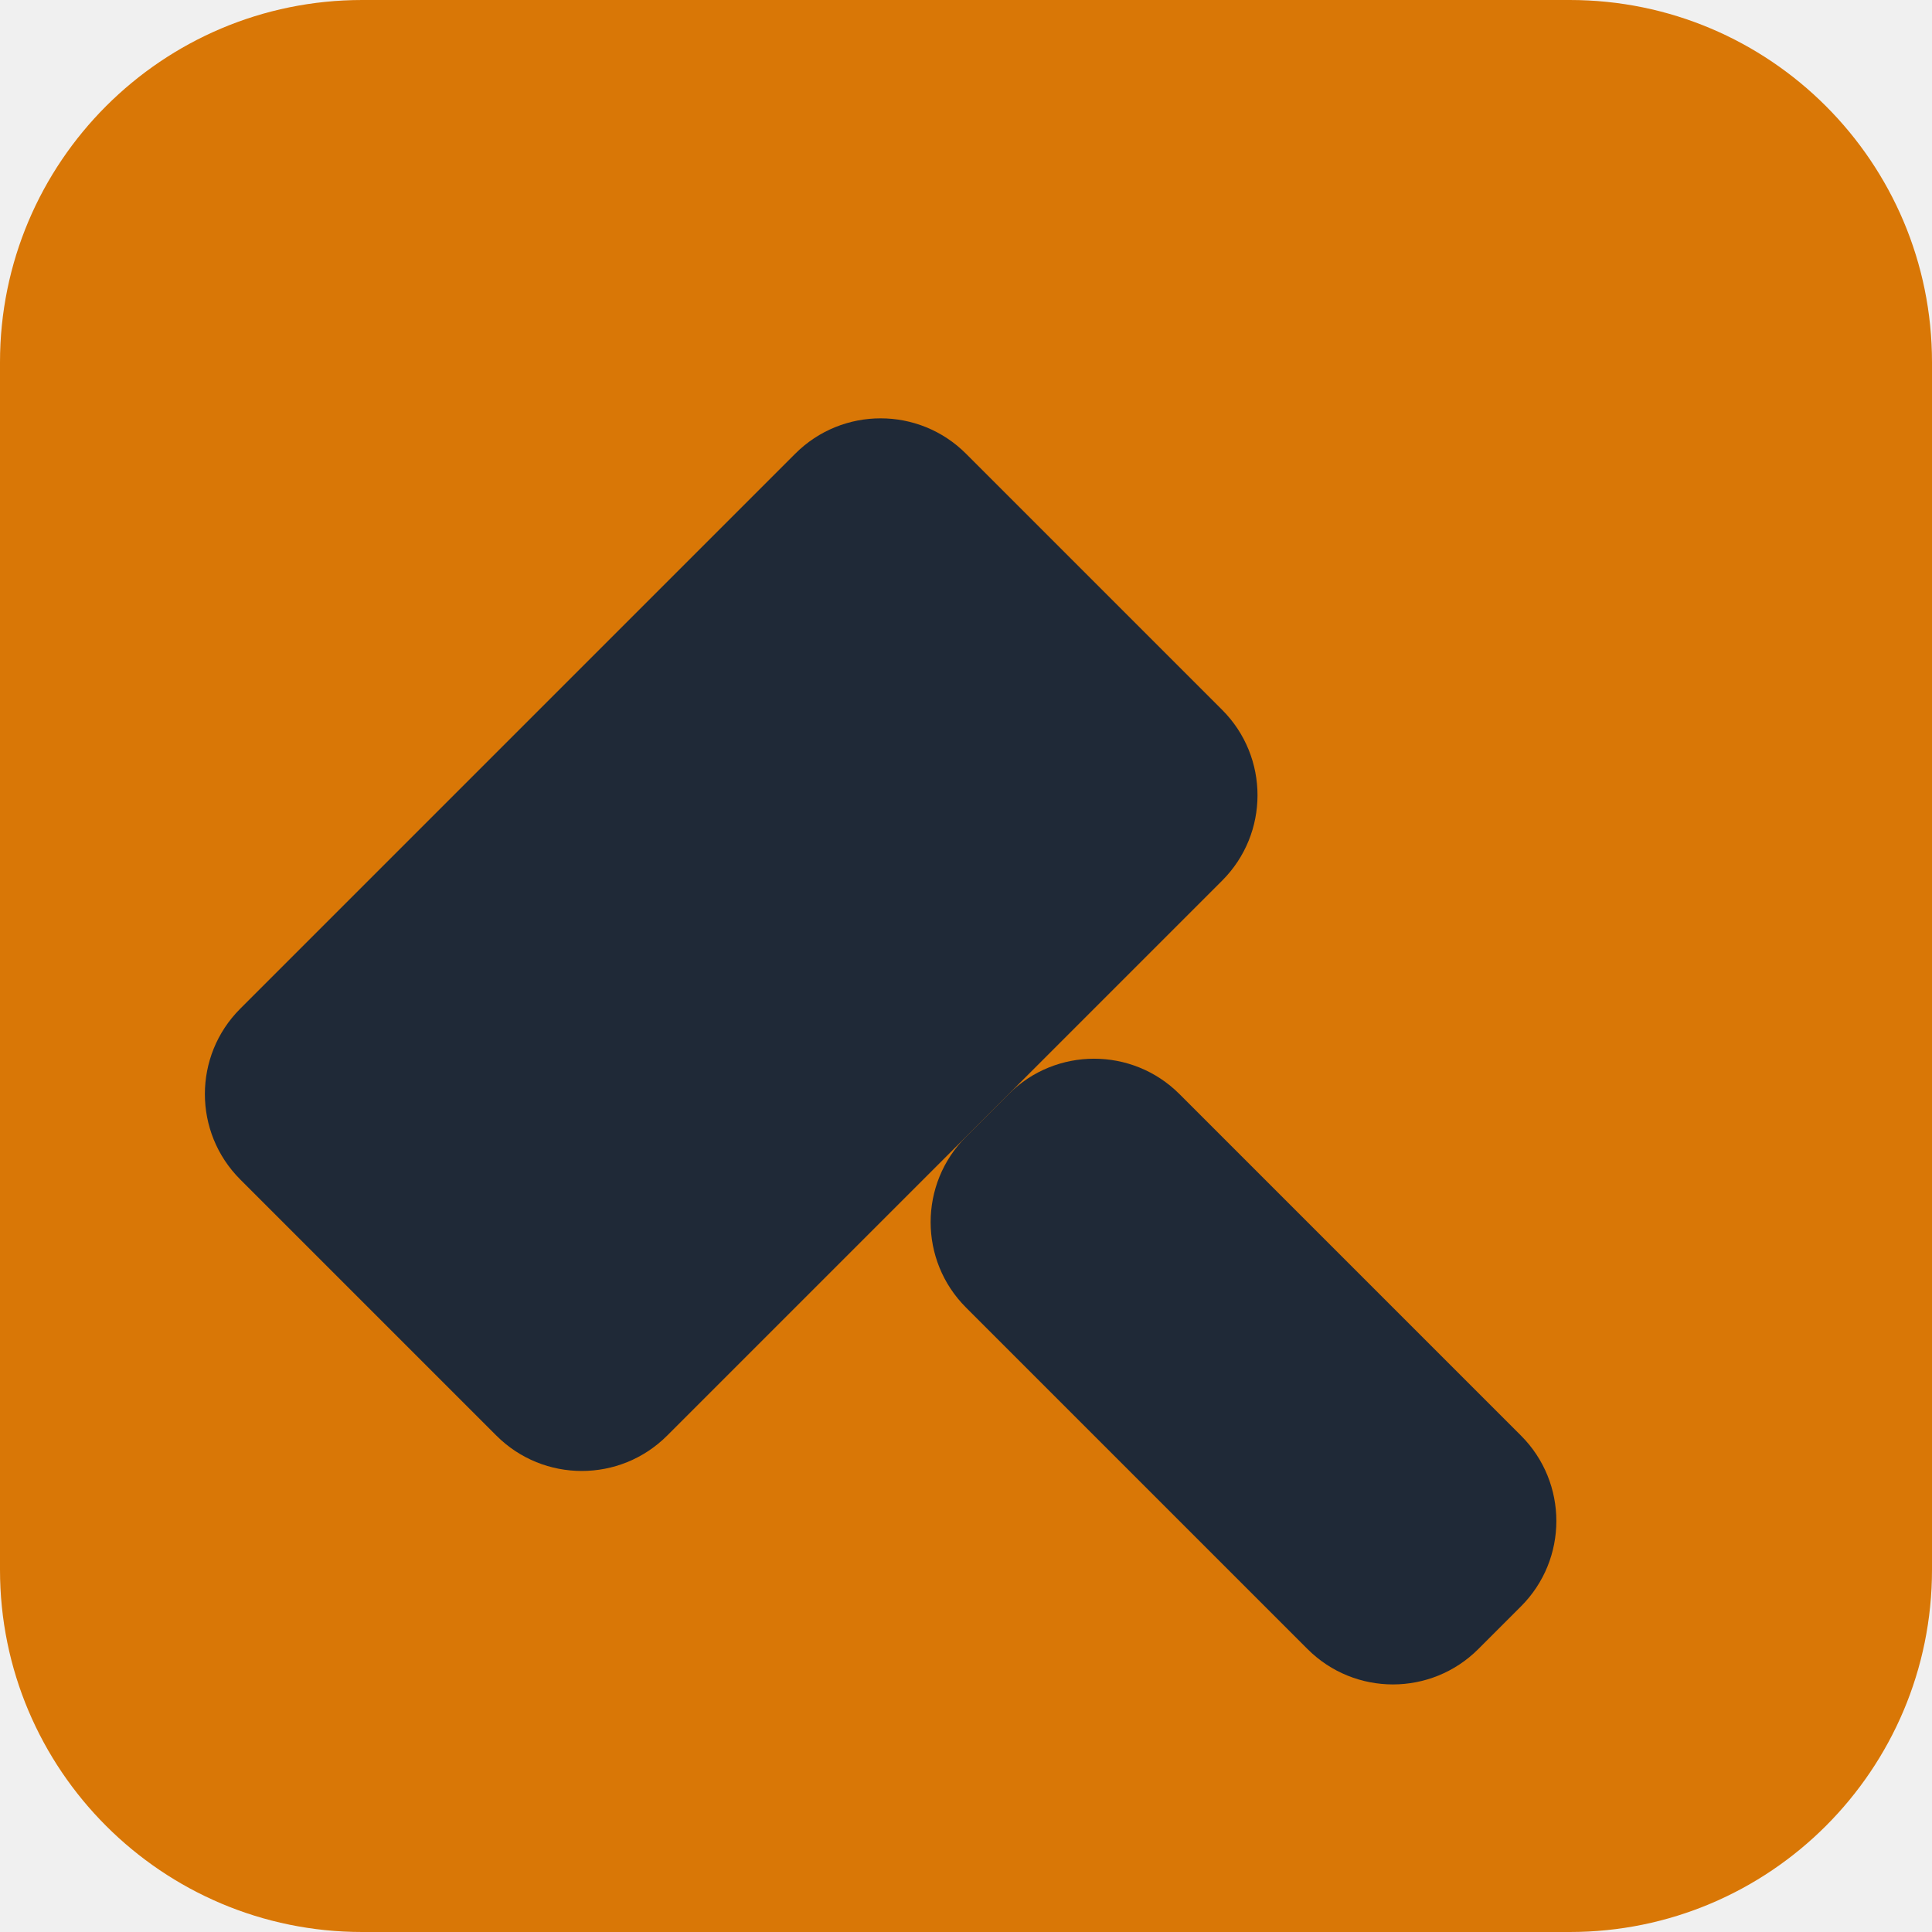
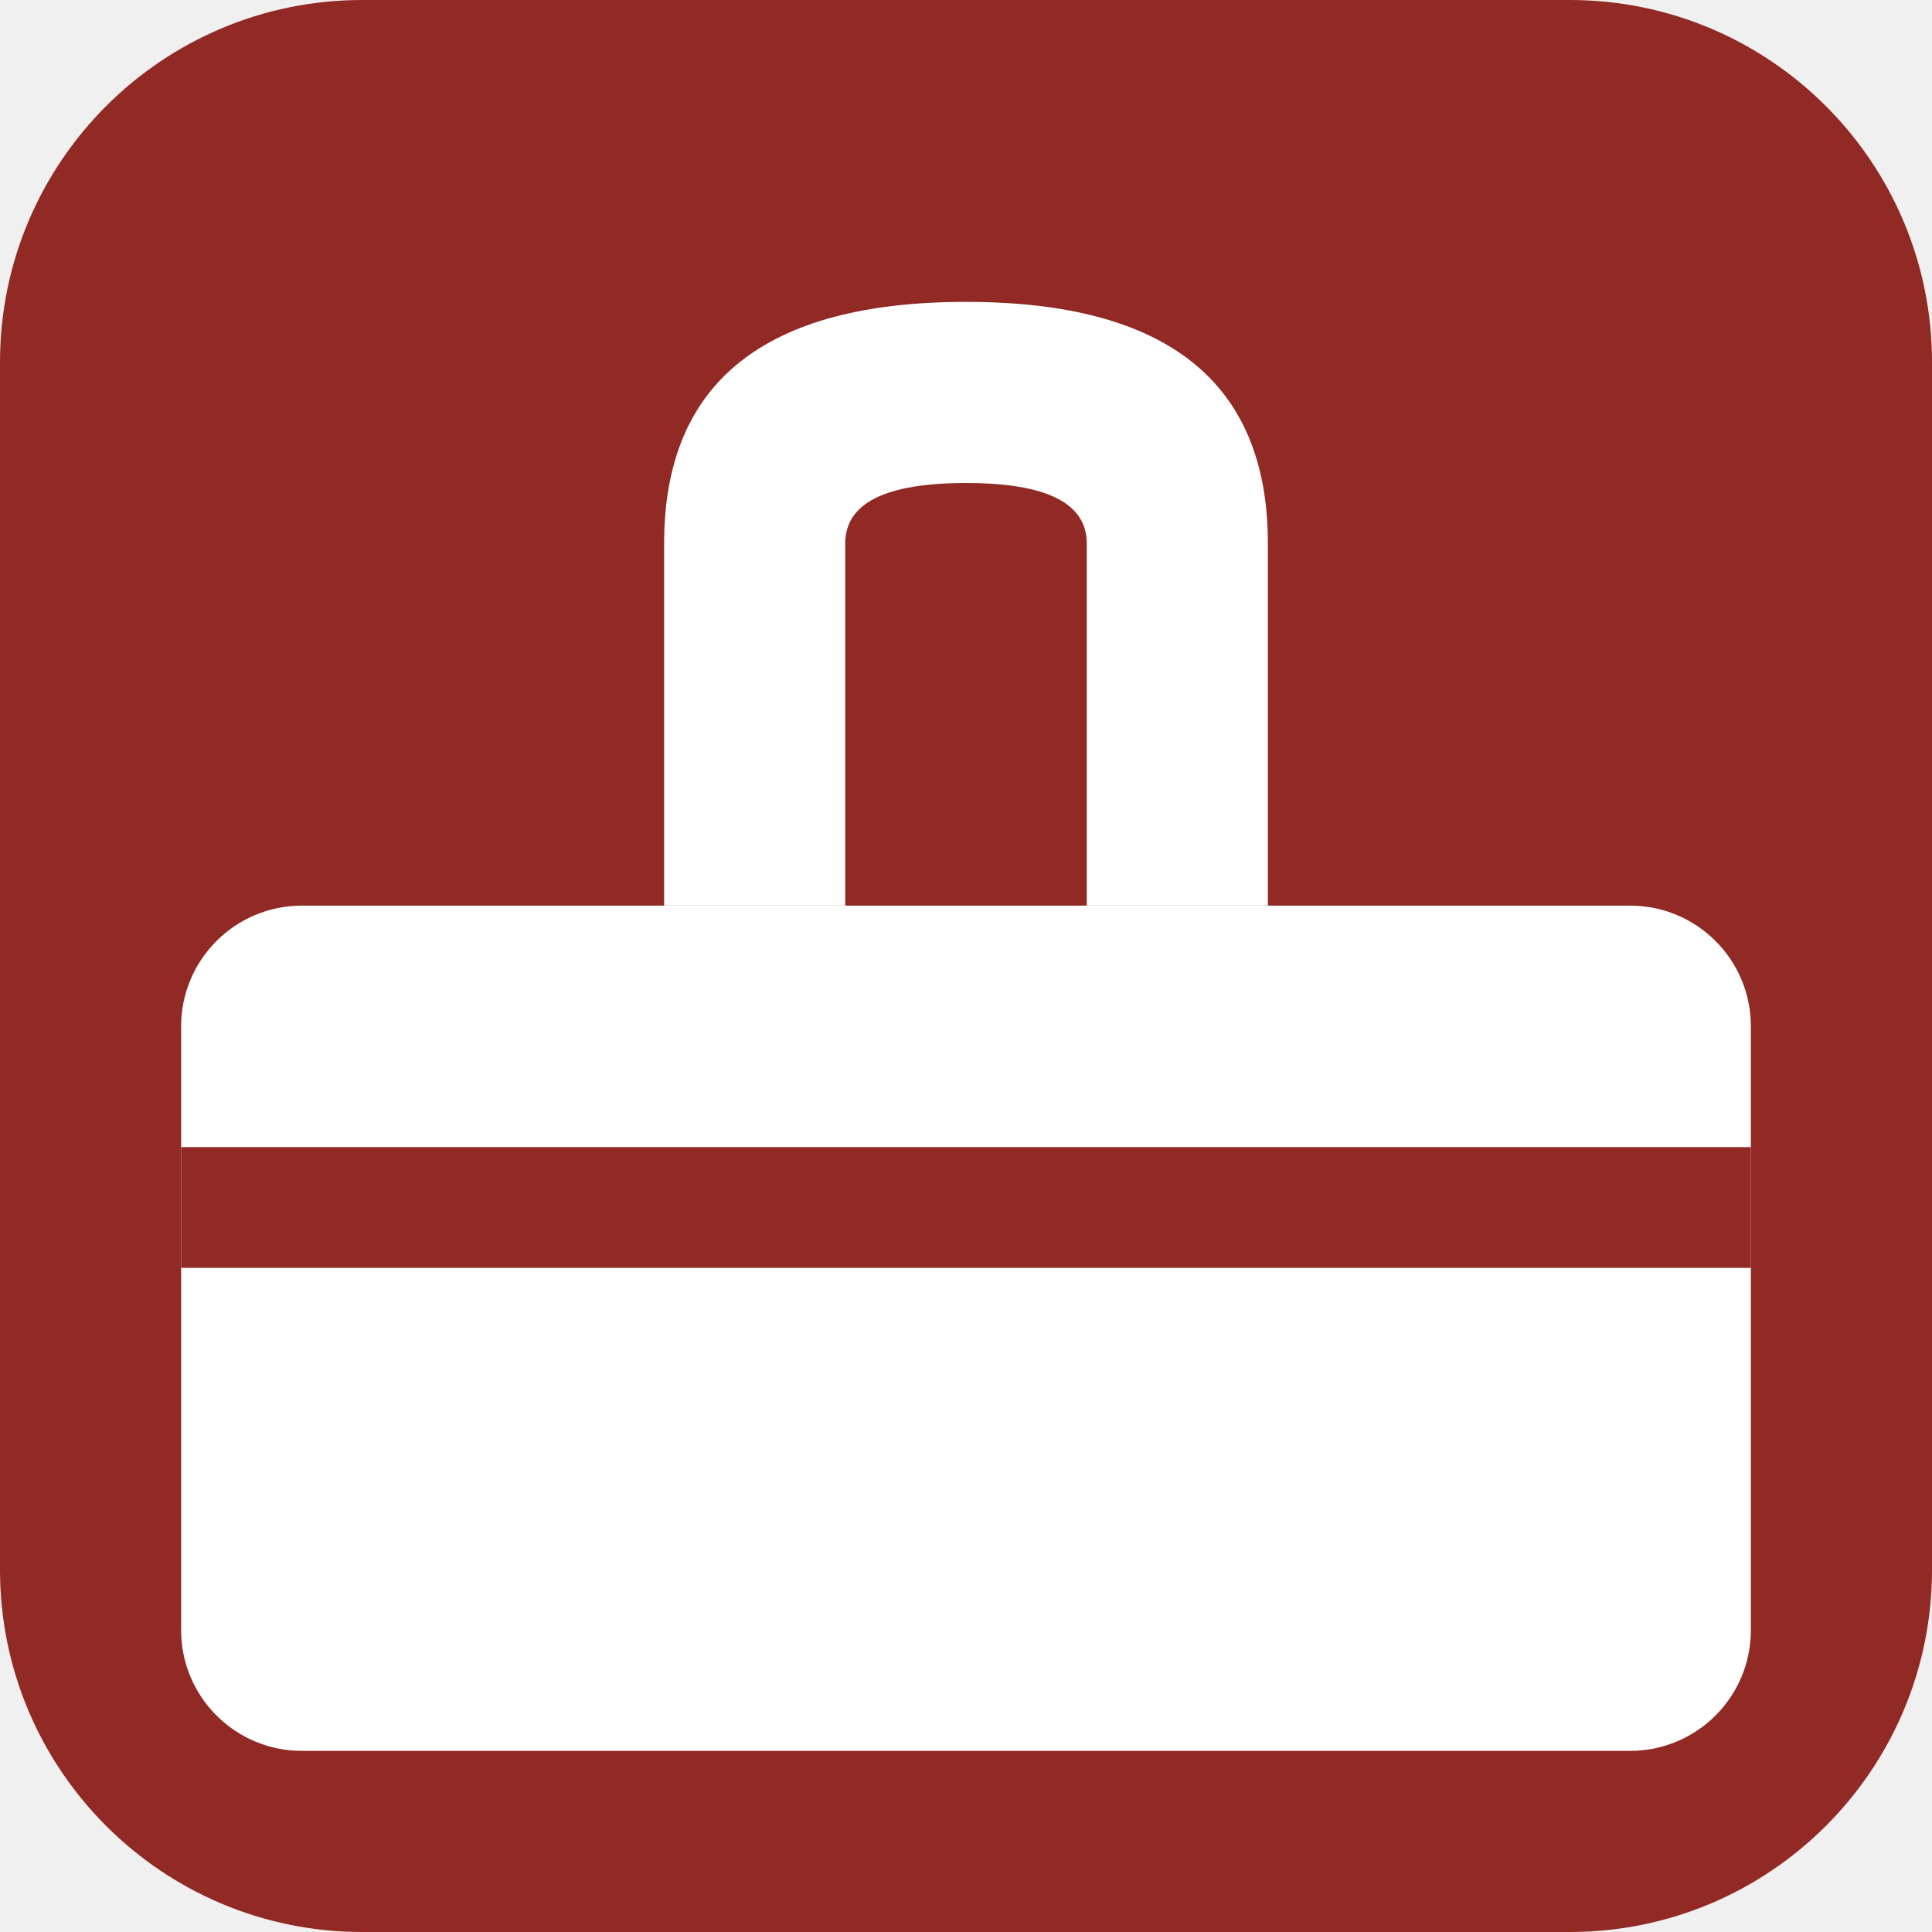
<svg xmlns="http://www.w3.org/2000/svg" viewBox="0 0 32 32">
-   <rect width="32" height="32" rx="6" fill="#d97706" />
-   <g transform="translate(16,16) rotate(-45) translate(-16,-16)" fill="#1f2937">
-     <rect x="5" y="8" width="17" height="10" rx="2" />
-     <rect x="12" y="18" width="5" height="12" rx="2" />
-   </g>
+   <rect width="32" height="32" rx="6" fill="#912924" />
+   <rect x="3" y="15" width="26" height="14" rx="2" fill="white" />
+   <rect x="3" y="19" width="26" height="2" fill="#912924" />
+   <path d="M11 15 L11 9 Q11 5 16 5 Q21 5 21 9 L21 15 L18 15 L18 9 Q18 8 16 8 Q14 8 14 9 L14 15 Z" fill="white" />
</svg>
